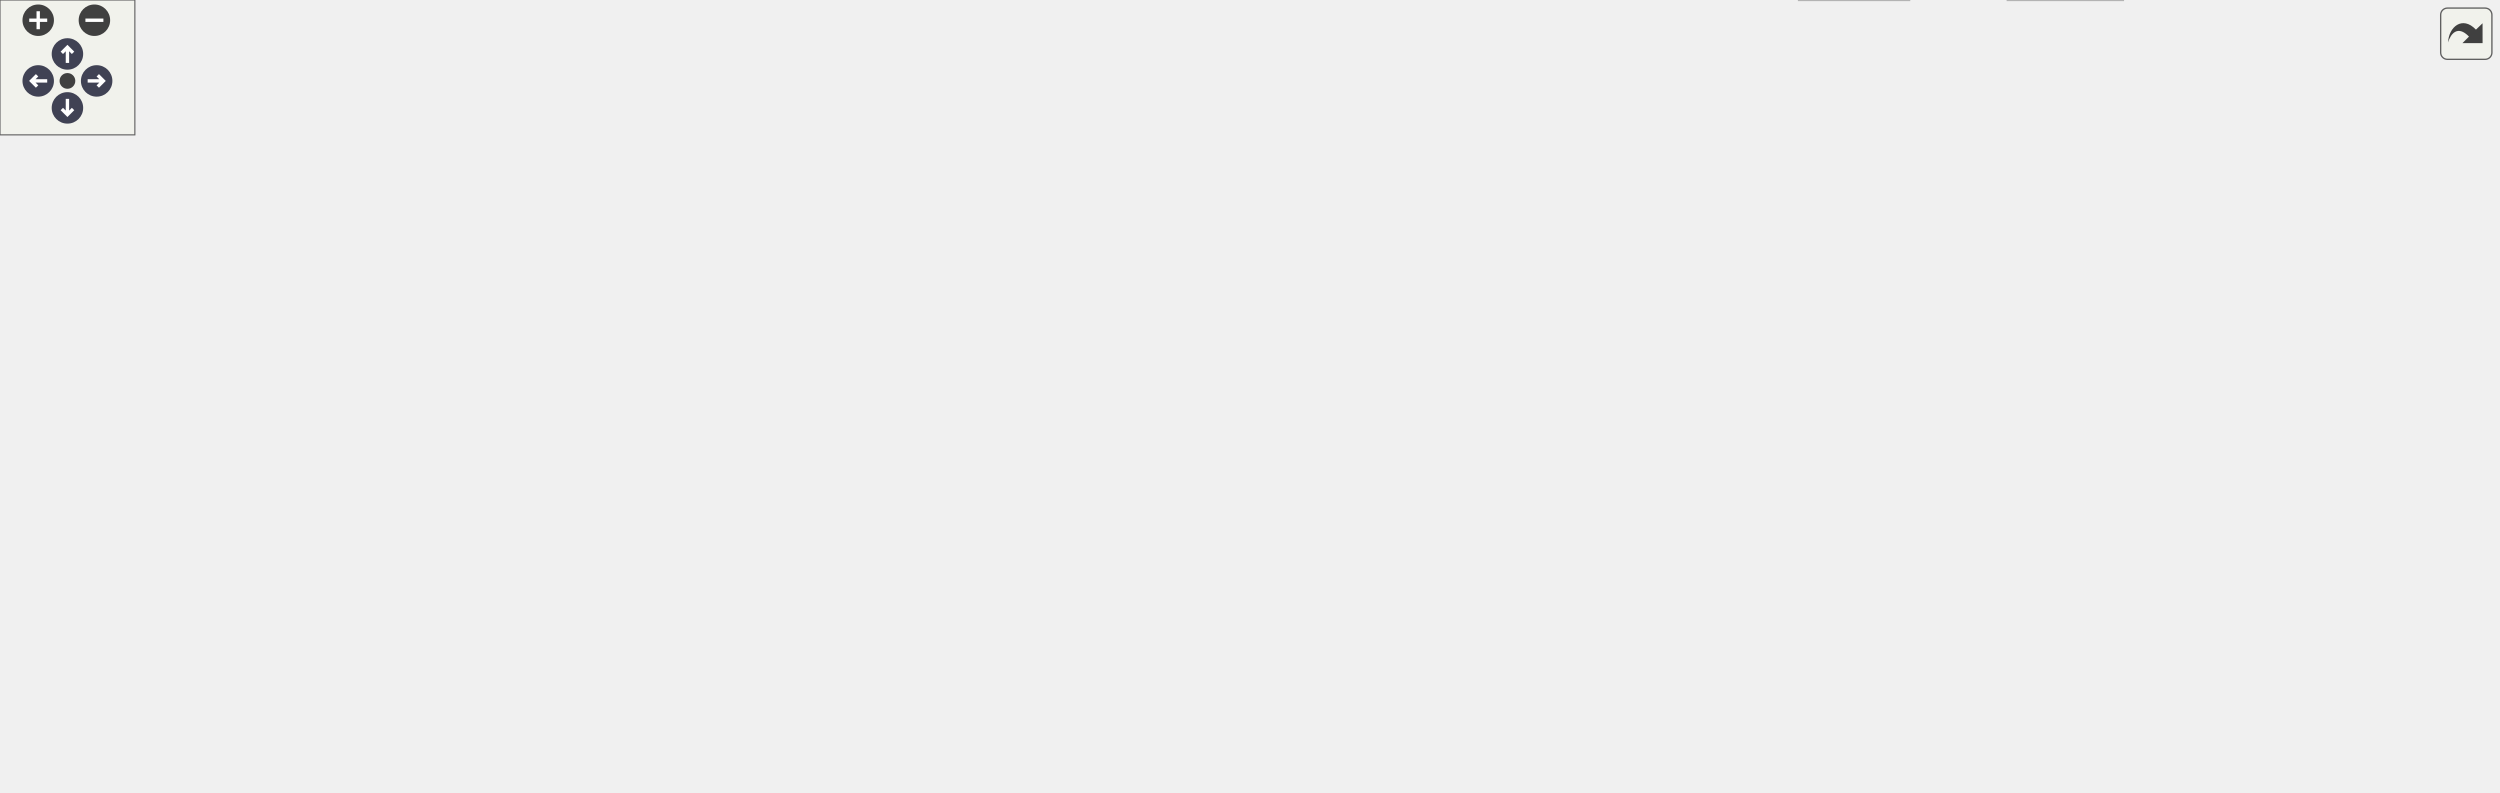
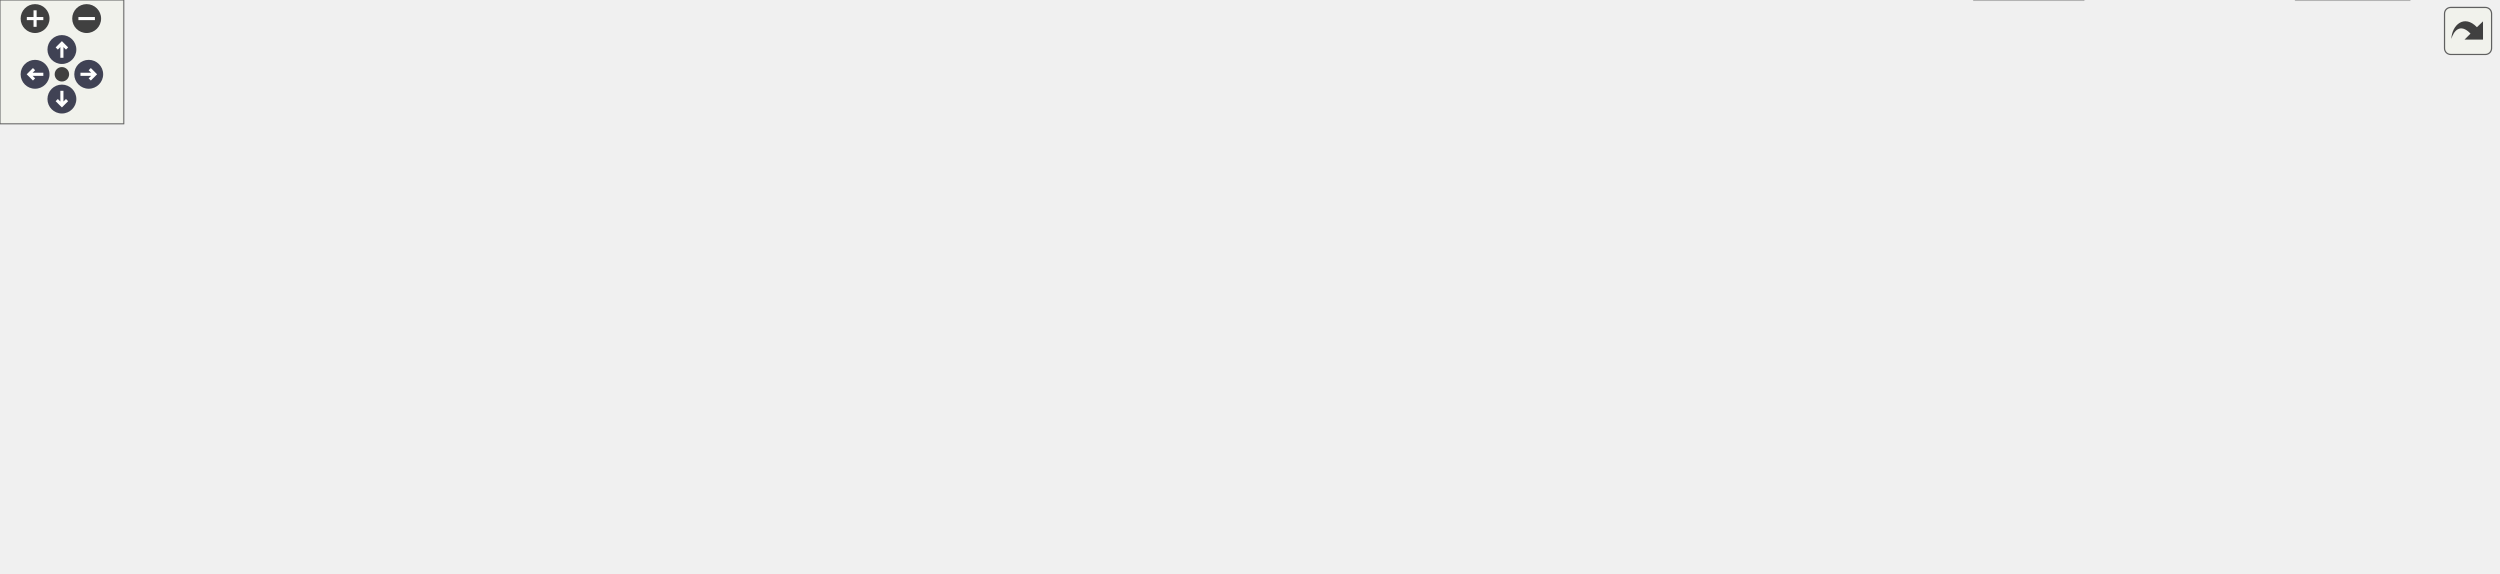
<svg xmlns="http://www.w3.org/2000/svg" xmlns:xlink="http://www.w3.org/1999/xlink" id="main" version="1.1" xml:space="preserve">
  <style type="text/css">
.node, .edge {opacity: 0.7;}
.node.selected, .edge.selected {opacity: 1;}
.edge:hover path { stroke: red; }
.edge:hover polygon { stroke: red; fill: red; }
</style>
  <defs>
    <circle id="rim" cx="0" cy="0" r="7" />
    <circle id="rim2" cx="0" cy="0" r="3.5" />
    <g id="zoomPlus">
      <use xlink:href="#rim" fill="#404040">
        <set attributeName="fill" to="#808080" begin="zoomplus.mouseover" end="zoomplus.mouseout" />
      </use>
      <path d="M-4,0h8M0,-4v8" fill="none" stroke="white" stroke-width="1.5" pointer-events="none" />
    </g>
    <g id="zoomMin">
      <use xlink:href="#rim" fill="#404040">
        <set attributeName="fill" to="#808080" begin="zoomminus.mouseover" end="zoomminus.mouseout" />
      </use>
      <path d="M-4,0h8" fill="none" stroke="white" stroke-width="1.5" pointer-events="none" />
    </g>
    <g id="arrowUp" transform="translate(30 24)">
      <use xlink:href="#rim" />
      <path pointer-events="none" fill="none" stroke="white" stroke-width="1.5" d="M0,-3.0v7 M-2.5,-0.5L0,-3.0L2.5,-0.5" />
    </g>
    <g id="arrowRight" transform="rotate(90) translate(36 -43)">
      <use xlink:href="#rim" />
      <path pointer-events="none" fill="none" stroke="white" stroke-width="1.5" d="M0,-3.0v7 M-2.5,-0.5L0,-3.0L2.5,-0.5" />
    </g>
    <g id="arrowDown" transform="rotate(180) translate(-30 -48)">
      <use xlink:href="#rim" />
      <path pointer-events="none" fill="none" stroke="white" stroke-width="1.5" d="M0,-3.0v7 M-2.5,-0.5L0,-3.0L2.5,-0.5" />
    </g>
    <g id="arrowLeft" transform="rotate(270) translate(-36 17)">
      <use xlink:href="#rim" />
      <path pointer-events="none" fill="none" stroke="white" stroke-width="1.5" d="M0,-3.0v7 M-2.5,-0.5L0,-3.0L2.5,-0.5" />
    </g>
    <g id="resetDef">
      <use xlink:href="#rim2" fill="#404040">
        <set attributeName="fill" to="#808080" begin="reset.mouseover" end="reset.mouseout" />
      </use>
    </g>
  </defs>
  <svg id="graph" class="graph">
    <g id="viewport">
      <g id="Node000001" class="node">
        <g id="a_Node000001">
          <a xlink:title="Cabeçalho para a view principal MarmoManagerApp.">
-             <polygon fill="#999999" stroke="#666666" points="533.75,-292 388,-292 388,-224 533.75,-224 533.75,-292" />
-             <text xml:space="preserve" text-anchor="start" x="396" y="-278.5" font-family="Helvetica,sans-Serif" font-size="10.00">/home/arthurteixeira</text>
-             <text xml:space="preserve" text-anchor="start" x="396" y="-266.5" font-family="Helvetica,sans-Serif" font-size="10.00">/Músicas/trabalho-grupo</text>
-             <text xml:space="preserve" text-anchor="start" x="396" y="-254.5" font-family="Helvetica,sans-Serif" font-size="10.00">-eng-soft/trabalho-grupo</text>
-             <text xml:space="preserve" text-anchor="start" x="396" y="-242.5" font-family="Helvetica,sans-Serif" font-size="10.00">-eng-soft/marmomanager_cpp</text>
-             <text xml:space="preserve" text-anchor="middle" x="460.88" y="-230.5" font-family="Helvetica,sans-Serif" font-size="10.00">/src/ui/main_window.h</text>
+             <polygon fill="#999999" stroke="#666666" points="624.5,-217 444.5,-217 444.5,-165 624.5,-165 624.5,-217" />
+             <text text-anchor="start" x="452.5" y="-205" font-family="Helvetica,sans-Serif" font-size="10.00">/home/daniel/Área</text>
+             <text text-anchor="start" x="452.5" y="-194" font-family="Helvetica,sans-Serif" font-size="10.00"> de trabalho/Engenharia</text>
+             <text text-anchor="start" x="452.5" y="-183" font-family="Helvetica,sans-Serif" font-size="10.00">_1/Sprint1-Grupo/marmomanager</text>
+             <text text-anchor="middle" x="534.5" y="-172" font-family="Helvetica,sans-Serif" font-size="10.00">_cpp/src/ui/main_window.h</text>
          </a>
        </g>
      </g>
      <g id="Node000002" class="node">
        <g id="a_Node000002">
          <a xlink:title=" ">
-             <polygon fill="#e0e0e0" stroke="#999999" points="79.75,-188 0,-188 0,-168 79.75,-168 79.75,-188" />
-             <text xml:space="preserve" text-anchor="middle" x="39.88" y="-174.5" font-family="Helvetica,sans-Serif" font-size="10.00">QMainWindow</text>
+             <polygon fill="#e0e0e0" stroke="#999999" points="87,-129 0,-129 0,-110 87,-110 87,-129" />
+             <text text-anchor="middle" x="43.5" y="-117" font-family="Helvetica,sans-Serif" font-size="10.00">QMainWindow</text>
          </a>
        </g>
      </g>
      <g id="edge1_Node000001_Node000002" class="edge">
        <g id="a_edge1_Node000001_Node000002">
          <a xlink:title=" ">
-             <path fill="none" stroke="#63b8ff" d="M387.54,-243.41C302.62,-227.68 164.93,-202.17 90.88,-188.45" />
-             <polygon fill="#63b8ff" stroke="#63b8ff" points="91.95,-185.09 81.48,-186.71 90.68,-191.97 91.95,-185.09" />
+             <path fill="none" stroke="#63b8ff" d="M444.45,-178.13C357.98,-166.58 223.42,-148.23 97.4,-129.26" />
+             <polygon fill="#63b8ff" stroke="#63b8ff" points="97.59,-125.75 87.18,-127.72 96.55,-132.67 97.59,-125.75" />
          </a>
        </g>
      </g>
      <g id="Node000003" class="node">
        <g id="a_Node000003">
          <a xlink:title=" ">
-             <polygon fill="#e0e0e0" stroke="#999999" points="167.88,-188 97.88,-188 97.88,-168 167.88,-168 167.88,-188" />
-             <text xml:space="preserve" text-anchor="middle" x="132.88" y="-174.5" font-family="Helvetica,sans-Serif" font-size="10.00">QTabWidget</text>
+             <polygon fill="#e0e0e0" stroke="#999999" points="180,-129 105,-129 105,-110 180,-110 180,-129" />
+             <text text-anchor="middle" x="142.5" y="-117" font-family="Helvetica,sans-Serif" font-size="10.00">QTabWidget</text>
          </a>
        </g>
      </g>
      <g id="edge2_Node000001_Node000003" class="edge">
        <g id="a_edge2_Node000001_Node000003">
          <a xlink:title=" ">
-             <path fill="none" stroke="#63b8ff" d="M387.67,-239.59C323.86,-224.42 233.28,-202.88 179.06,-189.98" />
-             <polygon fill="#63b8ff" stroke="#63b8ff" points="180.08,-186.63 169.54,-187.72 178.46,-193.44 180.08,-186.63" />
+             <path fill="none" stroke="#63b8ff" d="M444.49,-174.34C377.09,-162.57 282.33,-145.91 190.21,-129.3" />
+             <polygon fill="#63b8ff" stroke="#63b8ff" points="190.61,-125.81 180.15,-127.48 189.37,-132.7 190.61,-125.81" />
          </a>
        </g>
      </g>
      <g id="Node000004" class="node">
        <g id="a_Node000004">
          <a xlink:title=" ">
-             <polygon fill="#e0e0e0" stroke="#999999" points="244.25,-188 185.5,-188 185.5,-168 244.25,-168 244.25,-188" />
-             <text xml:space="preserve" text-anchor="middle" x="214.88" y="-174.5" font-family="Helvetica,sans-Serif" font-size="10.00">QLineEdit</text>
+             <polygon fill="#e0e0e0" stroke="#999999" points="261,-129 198,-129 198,-110 261,-110 261,-129" />
+             <text text-anchor="middle" x="229.5" y="-117" font-family="Helvetica,sans-Serif" font-size="10.00">QLineEdit</text>
          </a>
        </g>
      </g>
      <g id="edge3_Node000001_Node000004" class="edge">
        <g id="a_edge3_Node000001_Node000004">
          <a xlink:title=" ">
-             <path fill="none" stroke="#63b8ff" d="M387.73,-233.81C344.35,-220.05 291.01,-203.14 255.15,-191.77" />
-             <polygon fill="#63b8ff" stroke="#63b8ff" points="256.64,-188.57 246.05,-188.89 254.53,-195.24 256.64,-188.57" />
+             <path fill="none" stroke="#63b8ff" d="M444.23,-169.43C386.86,-156.36 315.32,-140.06 271.02,-129.96" />
+             <polygon fill="#63b8ff" stroke="#63b8ff" points="271.72,-126.53 261.19,-127.72 270.16,-133.36 271.72,-126.53" />
          </a>
        </g>
      </g>
      <g id="Node000005" class="node">
        <g id="a_Node000005">
          <a xlink:title=" ">
-             <polygon fill="#e0e0e0" stroke="#999999" points="321.62,-188 262.12,-188 262.12,-168 321.62,-168 321.62,-188" />
-             <text xml:space="preserve" text-anchor="middle" x="291.88" y="-174.5" font-family="Helvetica,sans-Serif" font-size="10.00">QTextEdit</text>
+             <polygon fill="#e0e0e0" stroke="#999999" points="342,-129 279,-129 279,-110 342,-110 342,-129" />
+             <text text-anchor="middle" x="310.5" y="-117" font-family="Helvetica,sans-Serif" font-size="10.00">QTextEdit</text>
          </a>
        </g>
      </g>
      <g id="edge4_Node000001_Node000005" class="edge">
        <g id="a_edge4_Node000001_Node000005">
          <a xlink:title=" ">
-             <path fill="none" stroke="#63b8ff" d="M388.71,-223.69C365.57,-213.01 341.17,-201.75 322.65,-193.21" />
-             <polygon fill="#63b8ff" stroke="#63b8ff" points="324.13,-190.03 313.59,-189.02 321.2,-196.39 324.13,-190.03" />
+             <path fill="none" stroke="#63b8ff" d="M453.63,-164.91C417.42,-153.67 376.5,-140.98 347.71,-132.05" />
+             <polygon fill="#63b8ff" stroke="#63b8ff" points="348.65,-128.67 338.06,-129.05 346.58,-135.36 348.65,-128.67" />
          </a>
        </g>
      </g>
      <g id="Node000006" class="node">
        <g id="a_Node000006">
          <a xlink:title=" ">
-             <polygon fill="#e0e0e0" stroke="#999999" points="412,-188 339.75,-188 339.75,-168 412,-168 412,-188" />
-             <text xml:space="preserve" text-anchor="middle" x="375.88" y="-174.5" font-family="Helvetica,sans-Serif" font-size="10.00">QComboBox</text>
+             <polygon fill="#e0e0e0" stroke="#999999" points="437,-129 360,-129 360,-110 437,-110 437,-129" />
+             <text text-anchor="middle" x="398.5" y="-117" font-family="Helvetica,sans-Serif" font-size="10.00">QComboBox</text>
          </a>
        </g>
      </g>
      <g id="edge5_Node000001_Node000006" class="edge">
        <g id="a_edge5_Node000001_Node000006">
          <a xlink:title=" ">
-             <path fill="none" stroke="#63b8ff" d="M424.83,-223.92C414.35,-214.31 403.34,-204.2 394.42,-196.01" />
-             <polygon fill="#63b8ff" stroke="#63b8ff" points="396.84,-193.48 387.1,-189.3 392.1,-198.64 396.84,-193.48" />
+             <path fill="none" stroke="#63b8ff" d="M485.4,-164.91C464.92,-154.44 441.96,-142.71 424.78,-133.93" />
+             <polygon fill="#63b8ff" stroke="#63b8ff" points="425.9,-130.57 415.4,-129.14 422.71,-136.8 425.9,-130.57" />
          </a>
        </g>
      </g>
      <g id="Node000007" class="node">
        <g id="a_Node000007">
          <a xlink:title=" ">
-             <polygon fill="#e0e0e0" stroke="#999999" points="491.75,-188 430,-188 430,-168 491.75,-168 491.75,-188" />
-             <text xml:space="preserve" text-anchor="middle" x="460.88" y="-174.5" font-family="Helvetica,sans-Serif" font-size="10.00">QDateEdit</text>
+             <polygon fill="#e0e0e0" stroke="#999999" points="521.5,-129 455.5,-129 455.5,-110 521.5,-110 521.5,-129" />
+             <text text-anchor="middle" x="488.5" y="-117" font-family="Helvetica,sans-Serif" font-size="10.00">QDateEdit</text>
          </a>
        </g>
      </g>
      <g id="edge6_Node000001_Node000007" class="edge">
        <g id="a_edge6_Node000001_Node000007">
          <a xlink:title=" ">
-             <path fill="none" stroke="#63b8ff" d="M460.88,-223.92C460.88,-215.72 460.88,-207.17 460.88,-199.75" />
-             <polygon fill="#63b8ff" stroke="#63b8ff" points="464.38,-199.79 460.88,-189.79 457.38,-199.79 464.38,-199.79" />
+             <path fill="none" stroke="#63b8ff" d="M517.89,-164.91C511.91,-155.87 505.3,-145.88 499.87,-137.67" />
+             <polygon fill="#63b8ff" stroke="#63b8ff" points="502.76,-135.71 494.33,-129.3 496.93,-139.57 502.76,-135.71" />
          </a>
        </g>
      </g>
      <g id="Node000008" class="node">
        <g id="a_Node000008">
          <a xlink:title=" ">
-             <polygon fill="#e0e0e0" stroke="#999999" points="587.62,-188 510.12,-188 510.12,-168 587.62,-168 587.62,-188" />
-             <text xml:space="preserve" text-anchor="middle" x="548.88" y="-174.5" font-family="Helvetica,sans-Serif" font-size="10.00">QTableWidget</text>
+             <polygon fill="#e0e0e0" stroke="#999999" points="623.5,-129 539.5,-129 539.5,-110 623.5,-110 623.5,-129" />
+             <text text-anchor="middle" x="581.5" y="-117" font-family="Helvetica,sans-Serif" font-size="10.00">QTableWidget</text>
          </a>
        </g>
      </g>
      <g id="edge7_Node000001_Node000008" class="edge">
        <g id="a_edge7_Node000001_Node000008">
          <a xlink:title=" ">
-             <path fill="none" stroke="#63b8ff" d="M498.45,-223.69C509.38,-214.01 520.85,-203.84 530.09,-195.65" />
-             <polygon fill="#63b8ff" stroke="#63b8ff" points="532.18,-198.47 537.34,-189.22 527.54,-193.24 532.18,-198.47" />
+             <path fill="none" stroke="#63b8ff" d="M551.47,-164.91C557.58,-155.87 564.34,-145.88 569.89,-137.67" />
+             <polygon fill="#63b8ff" stroke="#63b8ff" points="572.84,-139.55 575.55,-129.3 567.05,-135.63 572.84,-139.55" />
          </a>
        </g>
      </g>
      <g id="Node000009" class="node">
        <g id="a_Node000009">
          <a xlink:title=" ">
-             <polygon fill="#e0e0e0" stroke="#999999" points="674.5,-188 605.25,-188 605.25,-168 674.5,-168 674.5,-188" />
-             <text xml:space="preserve" text-anchor="middle" x="639.88" y="-174.5" font-family="Helvetica,sans-Serif" font-size="10.00">QCheckBox</text>
+             <polygon fill="#e0e0e0" stroke="#999999" points="715,-129 642,-129 642,-110 715,-110 715,-129" />
+             <text text-anchor="middle" x="678.5" y="-117" font-family="Helvetica,sans-Serif" font-size="10.00">QCheckBox</text>
          </a>
        </g>
      </g>
      <g id="edge8_Node000001_Node000009" class="edge">
        <g id="a_edge8_Node000001_Node000009">
          <a xlink:title=" ">
-             <path fill="none" stroke="#63b8ff" d="M534.2,-225.05C559.9,-213.85 587.43,-201.85 607.95,-192.91" />
-             <polygon fill="#63b8ff" stroke="#63b8ff" points="609.13,-196.21 616.9,-189.01 606.33,-189.8 609.13,-196.21" />
+             <path fill="none" stroke="#63b8ff" d="M586.49,-164.91C608.48,-154.3 633.17,-142.38 651.44,-133.56" />
+             <polygon fill="#63b8ff" stroke="#63b8ff" points="653.12,-136.63 660.61,-129.14 650.08,-130.33 653.12,-136.63" />
          </a>
        </g>
      </g>
      <g id="Node000010" class="node">
        <g id="a_Node000010">
          <a xlink:title=" ">
-             <polygon fill="#e0e0e0" stroke="#999999" points="769.62,-188 692.12,-188 692.12,-168 769.62,-168 769.62,-188" />
-             <text xml:space="preserve" text-anchor="middle" x="730.88" y="-174.5" font-family="Helvetica,sans-Serif" font-size="10.00">QRadioButton</text>
+             <polygon fill="#e0e0e0" stroke="#999999" points="817.5,-129 733.5,-129 733.5,-110 817.5,-110 817.5,-129" />
+             <text text-anchor="middle" x="775.5" y="-117" font-family="Helvetica,sans-Serif" font-size="10.00">QRadioButton</text>
          </a>
        </g>
      </g>
      <g id="edge9_Node000001_Node000010" class="edge">
        <g id="a_edge9_Node000001_Node000010">
          <a xlink:title=" ">
-             <path fill="none" stroke="#63b8ff" d="M533.94,-235.89C583.01,-221.72 646.02,-203.51 687.38,-191.57" />
-             <polygon fill="#63b8ff" stroke="#63b8ff" points="688.09,-195 696.73,-188.87 686.15,-188.28 688.09,-195" />
+             <path fill="none" stroke="#63b8ff" d="M621.51,-164.91C660.63,-153.63 704.88,-140.87 735.87,-131.93" />
+             <polygon fill="#63b8ff" stroke="#63b8ff" points="737.2,-135.19 745.84,-129.05 735.26,-128.46 737.2,-135.19" />
          </a>
        </g>
      </g>
      <g id="Node000011" class="node">
        <g id="a_Node000011">
          <a xlink:title=" ">
-             <polygon fill="#e0e0e0" stroke="#999999" points="866,-188 787.75,-188 787.75,-168 866,-168 866,-188" />
-             <text xml:space="preserve" text-anchor="middle" x="826.88" y="-174.5" font-family="Helvetica,sans-Serif" font-size="10.00">QButtonGroup</text>
+             <polygon fill="#e0e0e0" stroke="#999999" points="921.5,-129 835.5,-129 835.5,-110 921.5,-110 921.5,-129" />
+             <text text-anchor="middle" x="878.5" y="-117" font-family="Helvetica,sans-Serif" font-size="10.00">QButtonGroup</text>
          </a>
        </g>
      </g>
      <g id="edge10_Node000001_Node000011" class="edge">
        <g id="a_edge10_Node000001_Node000011">
          <a xlink:title=" ">
-             <path fill="none" stroke="#63b8ff" d="M534.06,-241.4C605.94,-226.08 713.68,-203.12 776.47,-189.74" />
-             <polygon fill="#63b8ff" stroke="#63b8ff" points="777.12,-193.18 786.17,-187.67 775.66,-186.34 777.12,-193.18" />
+             <path fill="none" stroke="#63b8ff" d="M624.88,-171.74C689.03,-158.78 772.89,-141.84 826.24,-131.06" />
+             <polygon fill="#63b8ff" stroke="#63b8ff" points="827.05,-134.46 836.16,-129.05 825.67,-127.6 827.05,-134.46" />
          </a>
        </g>
      </g>
      <g id="Node000012" class="node">
        <g id="a_Node000012">
          <a xlink:href="os__controller_8h.html" target="_top" xlink:title="Cabeçalho da classe OSController.">
-             <polygon fill="white" stroke="#666666" points="963.75,-188 884,-188 884,-168 963.75,-168 963.75,-188" />
-             <text xml:space="preserve" text-anchor="middle" x="923.88" y="-174.5" font-family="Helvetica,sans-Serif" font-size="10.00">os_controller.h</text>
+             <polygon fill="white" stroke="#666666" points="1027.5,-129 939.5,-129 939.5,-110 1027.5,-110 1027.5,-129" />
+             <text text-anchor="middle" x="983.5" y="-117" font-family="Helvetica,sans-Serif" font-size="10.00">os_controller.h</text>
          </a>
        </g>
      </g>
      <g id="edge11_Node000001_Node000012" class="edge">
        <g id="a_edge11_Node000001_Node000012">
          <a xlink:title=" ">
-             <path fill="none" stroke="#63b8ff" d="M534.23,-245.15C614.6,-232.08 747.65,-210.2 872.25,-188.44" />
-             <polygon fill="#63b8ff" stroke="#63b8ff" points="872.77,-191.9 882.02,-186.73 871.56,-185.01 872.77,-191.9" />
+             <path fill="none" stroke="#63b8ff" d="M624.56,-176.29C702.49,-164.39 818.5,-146.58 929.25,-129.19" />
+             <polygon fill="#63b8ff" stroke="#63b8ff" points="929.92,-132.63 939.26,-127.62 928.83,-125.71 929.92,-132.63" />
+           </a>
+         </g>
+       </g>
+       <g id="Node000018" class="node">
+         <g id="a_Node000018">
+           <a xlink:href="auth__controller_8h.html" target="_top" xlink:title="Regras de negócio de autenticação, autorização e usuários.">
+             <polygon fill="white" stroke="#666666" points="1174.5,-129 1076.5,-129 1076.5,-110 1174.5,-110 1174.5,-129" />
+             <text text-anchor="middle" x="1125.5" y="-117" font-family="Helvetica,sans-Serif" font-size="10.00">auth_controller.h</text>
+           </a>
+         </g>
+       </g>
+       <g id="edge18_Node000001_Node000018" class="edge">
+         <g id="a_edge18_Node000001_Node000018">
+           <a xlink:title=" ">
+             <path fill="none" stroke="#63b8ff" d="M624.58,-179.41C747.01,-165.01 962.55,-139.66 1066.35,-127.46" />
+             <polygon fill="#63b8ff" stroke="#63b8ff" points="1066.82,-130.92 1076.34,-126.28 1066,-123.97 1066.82,-130.92" />
          </a>
        </g>
      </g>
      <g id="Node000013" class="node">
        <g id="a_Node000013">
-           <a xlink:href="os__repository_8h.html" target="_top" xlink:title="Cabeçalho para a classe OSRepository.">
-             <polygon fill="white" stroke="#666666" points="907.88,-132 825.88,-132 825.88,-112 907.88,-112 907.88,-132" />
-             <text xml:space="preserve" text-anchor="middle" x="866.88" y="-118.5" font-family="Helvetica,sans-Serif" font-size="10.00">os_repository.h</text>
+           <a xlink:href="os__model_8h.html" target="_top" xlink:title="Estruturas de dados para OS e Histórico.">
+             <polygon fill="white" stroke="#666666" points="1020,-74 947,-74 947,-55 1020,-55 1020,-74" />
+             <text text-anchor="middle" x="983.5" y="-62" font-family="Helvetica,sans-Serif" font-size="10.00">os_model.h</text>
          </a>
        </g>
      </g>
      <g id="edge12_Node000012_Node000013" class="edge">
        <g id="a_edge12_Node000012_Node000013">
          <a xlink:title=" ">
-             <path fill="none" stroke="#63b8ff" d="M913.95,-167.59C905.94,-160.01 894.46,-149.13 884.84,-140.02" />
-             <polygon fill="#63b8ff" stroke="#63b8ff" points="887.46,-137.68 877.79,-133.34 882.64,-142.76 887.46,-137.68" />
+             <path fill="none" stroke="#63b8ff" d="M983.5,-109.75C983.5,-102.8 983.5,-92.85 983.5,-84.13" />
+             <polygon fill="#63b8ff" stroke="#63b8ff" points="987,-84.09 983.5,-74.09 980,-84.09 987,-84.09" />
+           </a>
+         </g>
+       </g>
+       <g id="Node000014" class="node">
+         <g id="a_Node000014">
+           <a xlink:title=" ">
+             <polygon fill="#e0e0e0" stroke="#999999" points="1010,-19 957,-19 957,0 1010,0 1010,-19" />
+             <text text-anchor="middle" x="983.5" y="-7" font-family="Helvetica,sans-Serif" font-size="10.00">QString</text>
+           </a>
+         </g>
+       </g>
+       <g id="edge16_Node000012_Node000014" class="edge">
+         <g id="a_edge16_Node000012_Node000014">
+           <a xlink:title=" ">
+             <path fill="none" stroke="#63b8ff" d="M969.52,-109.84C952.83,-98.31 928.25,-76.81 937.5,-55 942.48,-43.25 952.25,-33.09 961.51,-25.45" />
+             <polygon fill="#63b8ff" stroke="#63b8ff" points="963.9,-28.03 969.72,-19.18 959.65,-22.47 963.9,-28.03" />
+           </a>
+         </g>
+       </g>
+       <g id="Node000016" class="node">
+         <g id="a_Node000016">
+           <a xlink:title=" ">
+             <polygon fill="#e0e0e0" stroke="#999999" points="1096.5,-74 1038.5,-74 1038.5,-55 1096.5,-55 1096.5,-74" />
+             <text text-anchor="middle" x="1067.5" y="-62" font-family="Helvetica,sans-Serif" font-size="10.00">memory</text>
+           </a>
+         </g>
+       </g>
+       <g id="edge15_Node000012_Node000016" class="edge">
+         <g id="a_edge15_Node000012_Node000016">
+           <a xlink:title=" ">
+             <path fill="none" stroke="#63b8ff" d="M997,-109.98C1009.9,-101.84 1029.6,-89.41 1044.9,-79.76" />
+             <polygon fill="#63b8ff" stroke="#63b8ff" points="1047.17,-82.47 1053.76,-74.17 1043.43,-76.55 1047.17,-82.47" />
+           </a>
+         </g>
+       </g>
+       <g id="Node000017" class="node">
+         <g id="a_Node000017">
+           <a xlink:title=" ">
+             <polygon fill="#e0e0e0" stroke="#999999" points="890,-74 825,-74 825,-55 890,-55 890,-74" />
+             <text text-anchor="middle" x="857.5" y="-62" font-family="Helvetica,sans-Serif" font-size="10.00">stdexcept</text>
+           </a>
+         </g>
+       </g>
+       <g id="edge17_Node000012_Node000017" class="edge">
+         <g id="a_edge17_Node000012_Node000017">
+           <a xlink:title=" ">
+             <path fill="none" stroke="#63b8ff" d="M963.26,-109.98C942.8,-101.38 910.97,-87.99 887.57,-78.15" />
+             <polygon fill="#63b8ff" stroke="#63b8ff" points="888.69,-74.82 878.11,-74.17 885.97,-81.27 888.69,-74.82" />
+           </a>
+         </g>
+       </g>
+       <g id="edge13_Node000013_Node000014" class="edge">
+         <g id="a_edge13_Node000013_Node000014">
+           <a xlink:title=" ">
+             <path fill="none" stroke="#63b8ff" d="M983.5,-54.75C983.5,-47.8 983.5,-37.85 983.5,-29.13" />
+             <polygon fill="#63b8ff" stroke="#63b8ff" points="987,-29.09 983.5,-19.09 980,-29.09 987,-29.09" />
          </a>
        </g>
      </g>
      <g id="Node000015" class="node">
        <g id="a_Node000015">
          <a xlink:title=" ">
-             <polygon fill="#e0e0e0" stroke="#999999" points="849.38,-20 800.38,-20 800.38,0 849.38,0 849.38,-20" />
-             <text xml:space="preserve" text-anchor="middle" x="824.88" y="-6.5" font-family="Helvetica,sans-Serif" font-size="10.00">QString</text>
-           </a>
-         </g>
-       </g>
-       <g id="edge20_Node000012_Node000015" class="edge">
-         <g id="a_edge20_Node000012_Node000015">
-           <a xlink:title=" ">
-             <path fill="none" stroke="#63b8ff" d="M890.81,-167.5C862.68,-158.67 825.49,-144.97 816.88,-132 796.66,-101.57 807.53,-56.8 816.62,-31.11" />
-             <polygon fill="#63b8ff" stroke="#63b8ff" points="819.85,-32.48 820.14,-21.89 813.31,-29.98 819.85,-32.48" />
-           </a>
-         </g>
-       </g>
-       <g id="Node000017" class="node">
-         <g id="a_Node000017">
-           <a xlink:href="historico__repository_8h.html" target="_top" xlink:title="Cabeçalho da classe HistoricoRepository.">
-             <polygon fill="white" stroke="#666666" points="1034,-132 925.75,-132 925.75,-112 1034,-112 1034,-132" />
-             <text xml:space="preserve" text-anchor="middle" x="979.88" y="-118.5" font-family="Helvetica,sans-Serif" font-size="10.00">historico_repository.h</text>
-           </a>
-         </g>
-       </g>
-       <g id="edge17_Node000012_Node000017" class="edge">
-         <g id="a_edge17_Node000012_Node000017">
-           <a xlink:title=" ">
-             <path fill="none" stroke="#63b8ff" d="M933.63,-167.59C941.5,-160.01 952.77,-149.13 962.22,-140.02" />
-             <polygon fill="#63b8ff" stroke="#63b8ff" points="964.37,-142.81 969.14,-133.35 959.51,-137.77 964.37,-142.81" />
-           </a>
-         </g>
-       </g>
-       <g id="Node000018" class="node">
-         <g id="a_Node000018">
-           <a xlink:title=" ">
-             <polygon fill="#e0e0e0" stroke="#999999" points="1111.25,-132 1052.5,-132 1052.5,-112 1111.25,-112 1111.25,-132" />
-             <text xml:space="preserve" text-anchor="middle" x="1081.88" y="-118.5" font-family="Helvetica,sans-Serif" font-size="10.00">stdexcept</text>
-           </a>
-         </g>
-       </g>
-       <g id="edge21_Node000012_Node000018" class="edge">
-         <g id="a_edge21_Node000012_Node000018">
-           <a xlink:title=" ">
-             <path fill="none" stroke="#63b8ff" d="M951.4,-167.59C976.84,-158.9 1014.91,-145.89 1043.37,-136.16" />
-             <polygon fill="#63b8ff" stroke="#63b8ff" points="1044.38,-139.52 1052.71,-132.97 1042.11,-132.89 1044.38,-139.52" />
-           </a>
-         </g>
-       </g>
-       <g id="Node000014" class="node">
-         <g id="a_Node000014">
-           <a xlink:href="os__model_8h.html" target="_top" xlink:title="Estruturas de dados para OS e Histórico.">
-             <polygon fill="white" stroke="#666666" points="952,-76 885.75,-76 885.75,-56 952,-56 952,-76" />
-             <text xml:space="preserve" text-anchor="middle" x="918.88" y="-62.5" font-family="Helvetica,sans-Serif" font-size="10.00">os_model.h</text>
-           </a>
-         </g>
-       </g>
-       <g id="edge13_Node000013_Node000014" class="edge">
-         <g id="a_edge13_Node000013_Node000014">
-           <a xlink:title=" ">
-             <path fill="none" stroke="#63b8ff" d="M875.93,-111.59C883.09,-104.16 893.28,-93.58 901.94,-84.58" />
-             <polygon fill="#63b8ff" stroke="#63b8ff" points="904.46,-87.02 908.87,-77.39 899.41,-82.16 904.46,-87.02" />
-           </a>
-         </g>
-       </g>
-       <g id="Node000016" class="node">
-         <g id="a_Node000016">
-           <a xlink:title=" ">
-             <polygon fill="#e0e0e0" stroke="#999999" points="944.5,-20 893.25,-20 893.25,0 944.5,0 944.5,-20" />
-             <text xml:space="preserve" text-anchor="middle" x="918.88" y="-6.5" font-family="Helvetica,sans-Serif" font-size="10.00">QVector</text>
-           </a>
-         </g>
-       </g>
-       <g id="edge16_Node000013_Node000016" class="edge">
-         <g id="a_edge16_Node000013_Node000016">
-           <a xlink:title=" ">
-             <path fill="none" stroke="#63b8ff" d="M866.62,-111.67C866.63,-98.57 868,-74.28 876.88,-56 882.01,-45.41 890.51,-35.6 898.52,-27.86" />
-             <polygon fill="#63b8ff" stroke="#63b8ff" points="900.64,-30.66 905.71,-21.35 895.95,-25.47 900.64,-30.66" />
-           </a>
-         </g>
-       </g>
-       <g id="edge14_Node000014_Node000015" class="edge">
-         <g id="a_edge14_Node000014_Node000015">
-           <a xlink:title=" ">
-             <path fill="none" stroke="#63b8ff" d="M902.5,-55.59C888.3,-47.44 867.49,-35.48 850.99,-26" />
-             <polygon fill="#63b8ff" stroke="#63b8ff" points="853.1,-23.18 842.69,-21.23 849.62,-29.25 853.1,-23.18" />
-           </a>
-         </g>
-       </g>
-       <g id="edge15_Node000014_Node000016" class="edge">
-         <g id="a_edge15_Node000014_Node000016">
-           <a xlink:title=" ">
-             <path fill="none" stroke="#63b8ff" d="M918.88,-55.59C918.88,-49.01 918.88,-39.96 918.88,-31.73" />
-             <polygon fill="#63b8ff" stroke="#63b8ff" points="922.38,-31.81 918.88,-21.81 915.38,-31.81 922.38,-31.81" />
-           </a>
-         </g>
-       </g>
-       <g id="edge18_Node000017_Node000014" class="edge">
-         <g id="a_edge18_Node000017_Node000014">
-           <a xlink:title=" ">
-             <path fill="none" stroke="#63b8ff" d="M969.25,-111.59C960.59,-103.93 948.14,-92.91 937.79,-83.75" />
-             <polygon fill="#63b8ff" stroke="#63b8ff" points="940.32,-81.31 930.51,-77.3 935.68,-86.55 940.32,-81.31" />
-           </a>
-         </g>
-       </g>
-       <g id="edge19_Node000017_Node000016" class="edge">
-         <g id="a_edge19_Node000017_Node000016">
-           <a xlink:title=" ">
-             <path fill="none" stroke="#63b8ff" d="M978.54,-111.64C976.37,-98.51 971.23,-74.19 960.88,-56 954.97,-45.63 946.23,-35.75 938.25,-27.9" />
-             <polygon fill="#63b8ff" stroke="#63b8ff" points="940.86,-25.55 931.16,-21.29 936.09,-30.67 940.86,-25.55" />
+             <polygon fill="#e0e0e0" stroke="#999999" points="1168,-19 1113,-19 1113,0 1168,0 1168,-19" />
+             <text text-anchor="middle" x="1140.5" y="-7" font-family="Helvetica,sans-Serif" font-size="10.00">QVector</text>
+           </a>
+         </g>
+       </g>
+       <g id="edge14_Node000013_Node000015" class="edge">
+         <g id="a_edge14_Node000013_Node000015">
+           <a xlink:title=" ">
+             <path fill="none" stroke="#63b8ff" d="M1008.72,-54.98C1034.86,-46.16 1075.9,-32.31 1105.23,-22.41" />
+             <polygon fill="#63b8ff" stroke="#63b8ff" points="1106.72,-25.6 1115.08,-19.08 1104.48,-18.96 1106.72,-25.6" />
+           </a>
+         </g>
+       </g>
+       <g id="edge22_Node000018_Node000015" class="edge">
+         <g id="a_edge22_Node000018_Node000015">
+           <a xlink:title=" ">
+             <path fill="none" stroke="#63b8ff" d="M1157.71,-109.92C1175.75,-103.29 1196.73,-92.09 1207.5,-74 1219.82,-53.3 1194.58,-35.02 1171.64,-23.45" />
+             <polygon fill="#63b8ff" stroke="#63b8ff" points="1172.92,-20.19 1162.39,-19.06 1169.92,-26.51 1172.92,-20.19" />
+           </a>
+         </g>
+       </g>
+       <g id="edge21_Node000018_Node000016" class="edge">
+         <g id="a_edge21_Node000018_Node000016">
+           <a xlink:title=" ">
+             <path fill="none" stroke="#63b8ff" d="M1116.18,-109.98C1107.69,-102.23 1094.94,-90.58 1084.62,-81.14" />
+             <polygon fill="#63b8ff" stroke="#63b8ff" points="1086.73,-78.33 1076.99,-74.17 1082.01,-83.5 1086.73,-78.33" />
+           </a>
+         </g>
+       </g>
+       <g id="Node000019" class="node">
+         <g id="a_Node000019">
+           <a xlink:href="user__model_8h.html" target="_top" xlink:title="Contratos de dados compartilhados para autenticação e sessão.">
+             <polygon fill="white" stroke="#666666" points="1198,-74 1115,-74 1115,-55 1198,-55 1198,-74" />
+             <text text-anchor="middle" x="1156.5" y="-62" font-family="Helvetica,sans-Serif" font-size="10.00">user_model.h</text>
+           </a>
+         </g>
+       </g>
+       <g id="edge19_Node000018_Node000019" class="edge">
+         <g id="a_edge19_Node000018_Node000019">
+           <a xlink:title=" ">
+             <path fill="none" stroke="#63b8ff" d="M1130.62,-109.75C1134.86,-102.49 1141.03,-91.95 1146.28,-82.98" />
+             <polygon fill="#63b8ff" stroke="#63b8ff" points="1149.45,-84.49 1151.48,-74.09 1143.41,-80.95 1149.45,-84.49" />
+           </a>
+         </g>
+       </g>
+       <g id="edge20_Node000019_Node000014" class="edge">
+         <g id="a_edge20_Node000019_Node000014">
+           <a xlink:title=" ">
+             <path fill="none" stroke="#63b8ff" d="M1128.7,-54.98C1099.1,-45.92 1052.13,-31.53 1019.66,-21.58" />
+             <polygon fill="#63b8ff" stroke="#63b8ff" points="1020.68,-18.23 1010.09,-18.65 1018.63,-24.92 1020.68,-18.23" />
          </a>
        </g>
      </g>
    </g>
  </svg>
  <g id="navigator" transform="translate(0 0)" fill="#404254">
    <rect fill="#f2f5e9" fill-opacity="0.5" stroke="#606060" stroke-width=".5" x="0" y="0" width="60" height="60" />
    <use id="zoomplus" xlink:href="#zoomPlus" x="17" y="9" />
    <use id="zoomminus" xlink:href="#zoomMin" x="42" y="9" />
    <use id="reset" xlink:href="#resetDef" x="30" y="36" />
    <use id="arrowup" xlink:href="#arrowUp" x="0" y="0" />
    <use id="arrowright" xlink:href="#arrowRight" x="0" y="0" />
    <use id="arrowdown" xlink:href="#arrowDown" x="0" y="0" />
    <use id="arrowleft" xlink:href="#arrowLeft" x="0" y="0" />
  </g>
  <svg viewBox="0 0 15 15" width="100%" height="30px" preserveAspectRatio="xMaxYMin meet">
    <g id="arrow_out" transform="scale(0.3 0.3)">
      <a xlink:href="main__window_8h__incl_org.svg" target="_base">
        <rect id="button" ry="5" rx="5" y="6" x="6" height="38" width="38" fill="#f2f5e9" fill-opacity="0.5" stroke="#606060" stroke-width="1.0" />
        <path id="arrow" d="M 11.5,31.437 C 11.94,20.098 22.043,11.323 32.159,21.979 L 37.069,17.246 C 37.069,17.246 37.088,32 37.088,32 L 22.16,31.978 C 22.16,31.978 26.998,27.14 26.998,27.14 C 18.529,18.264 13.292,25.23 11.5,31.437 z" style="fill:#404040;" />
      </a>
    </g>
  </svg>
  <style type="text/css">

[data-mouse-over-selected='false'] { opacity: 0.7; }
[data-mouse-over-selected='true']  { opacity: 1.0; }

</style>
</svg>
